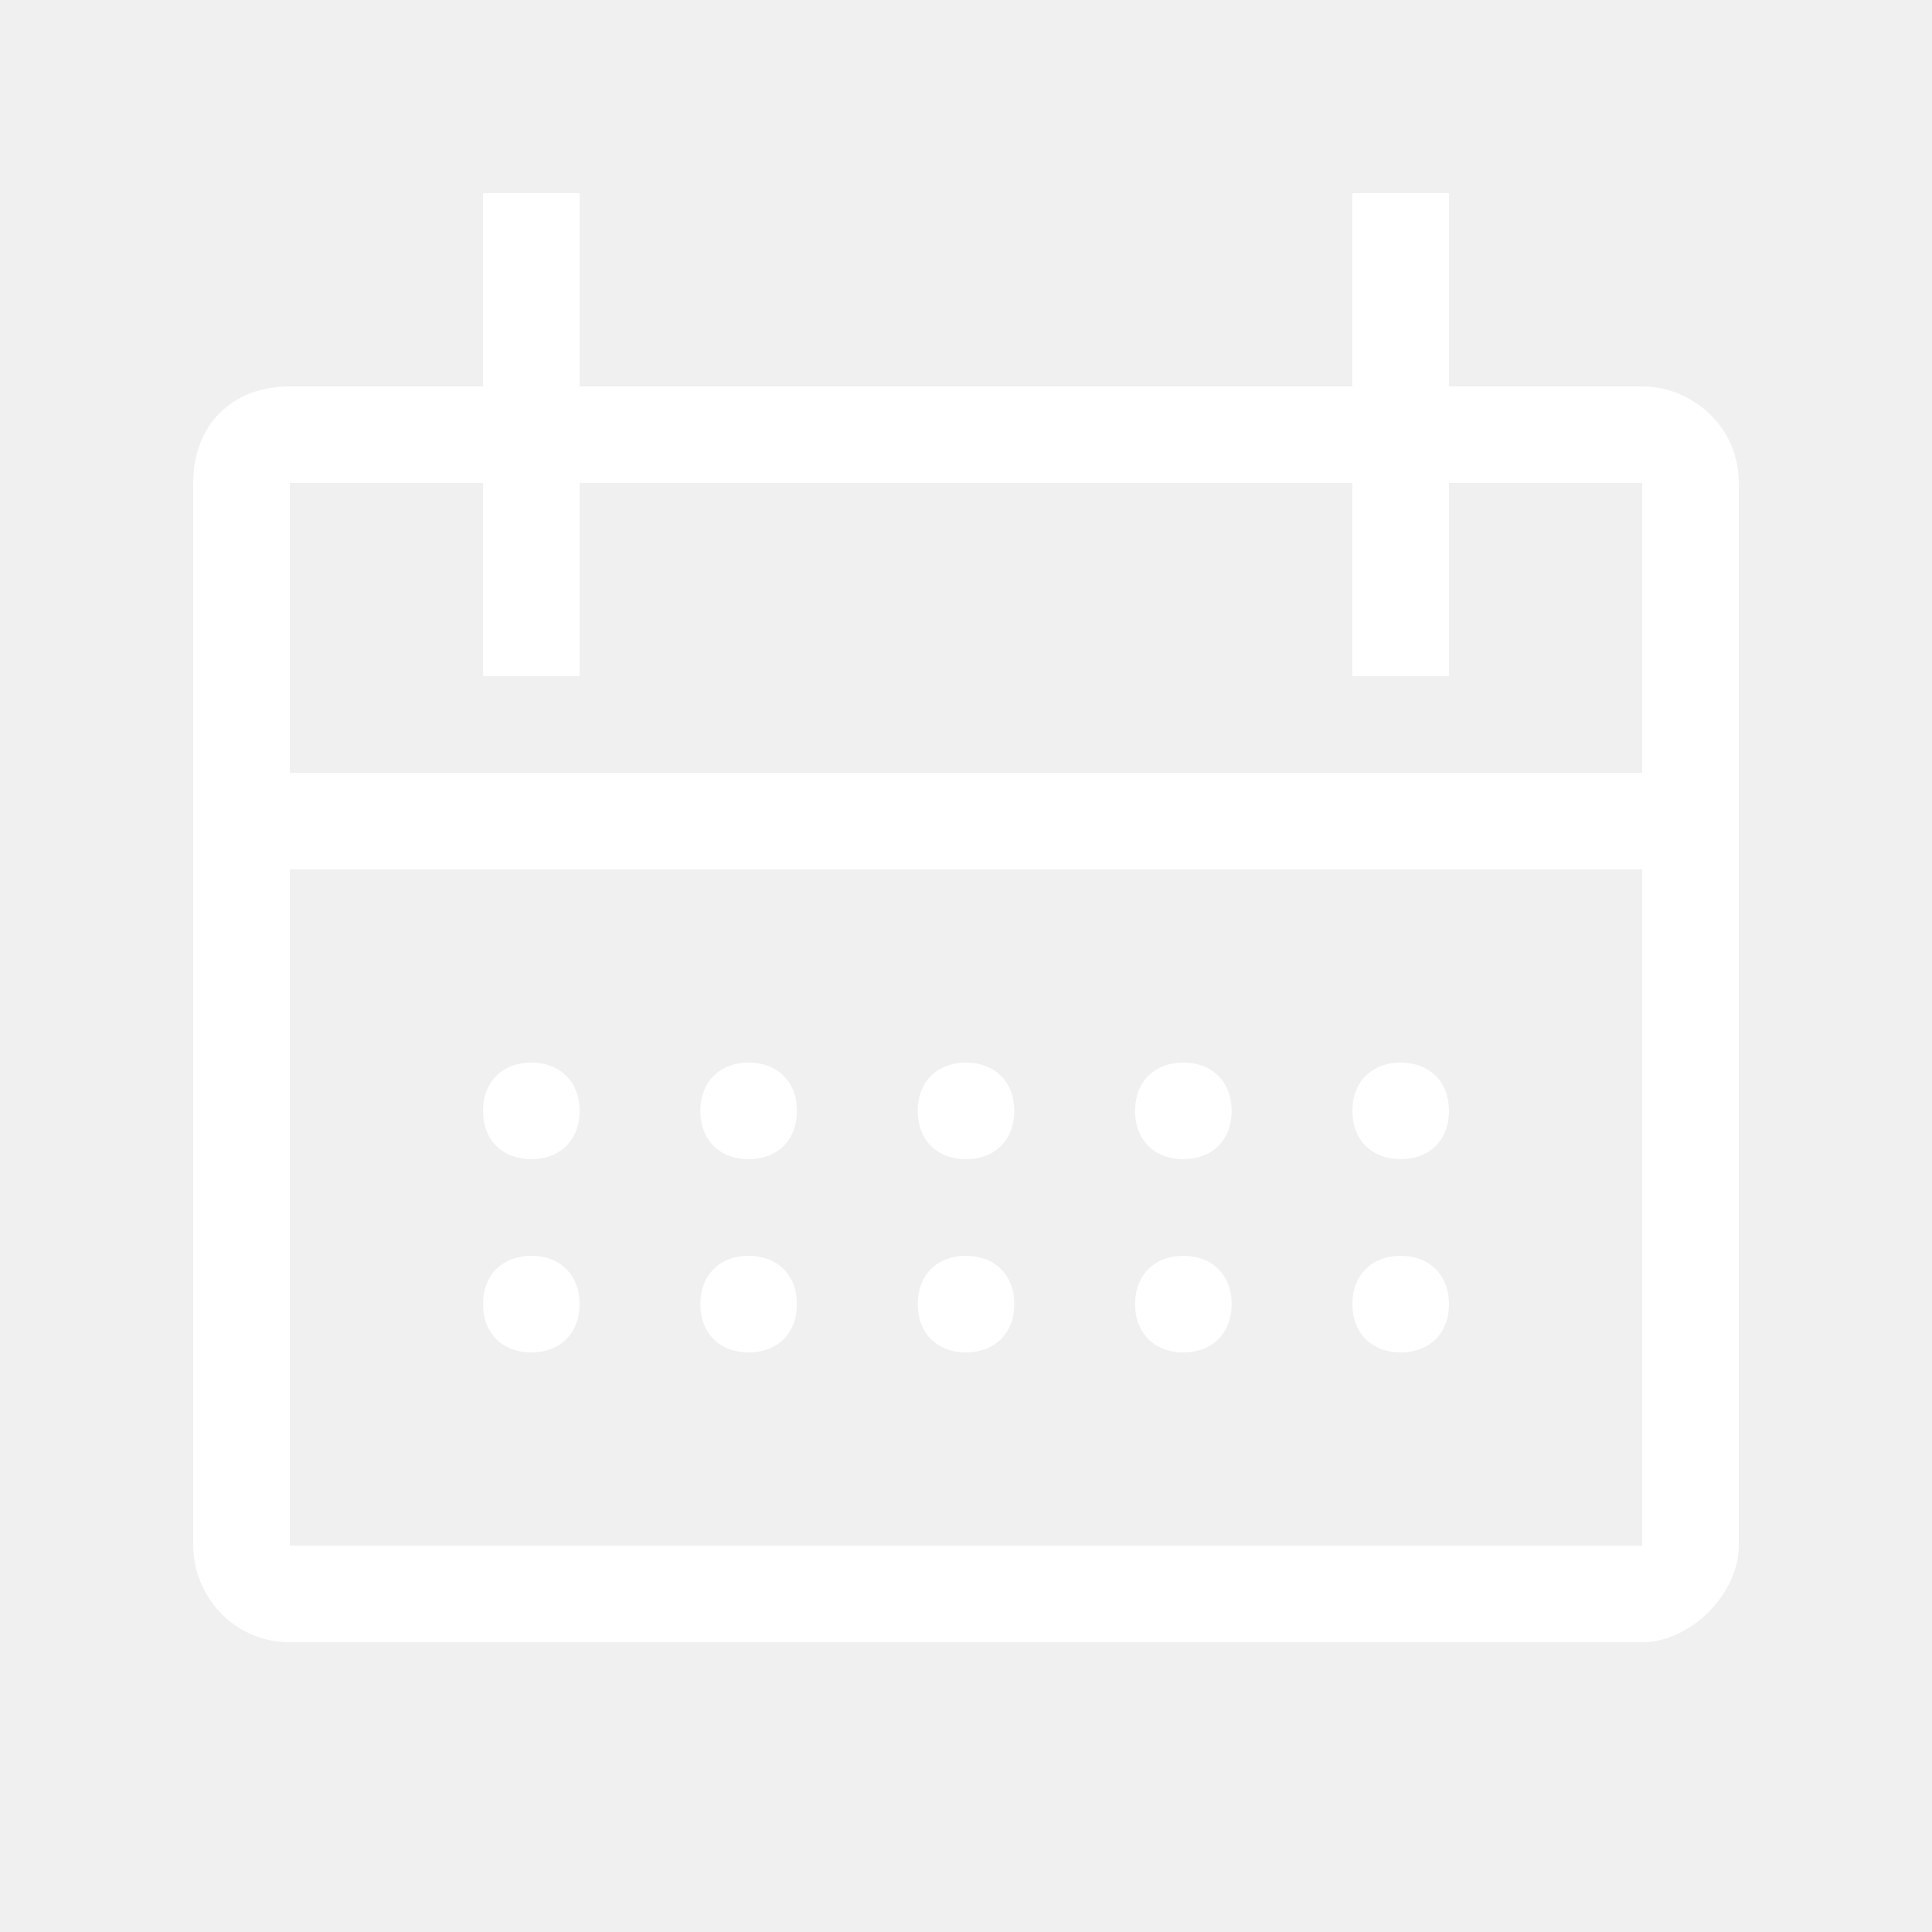
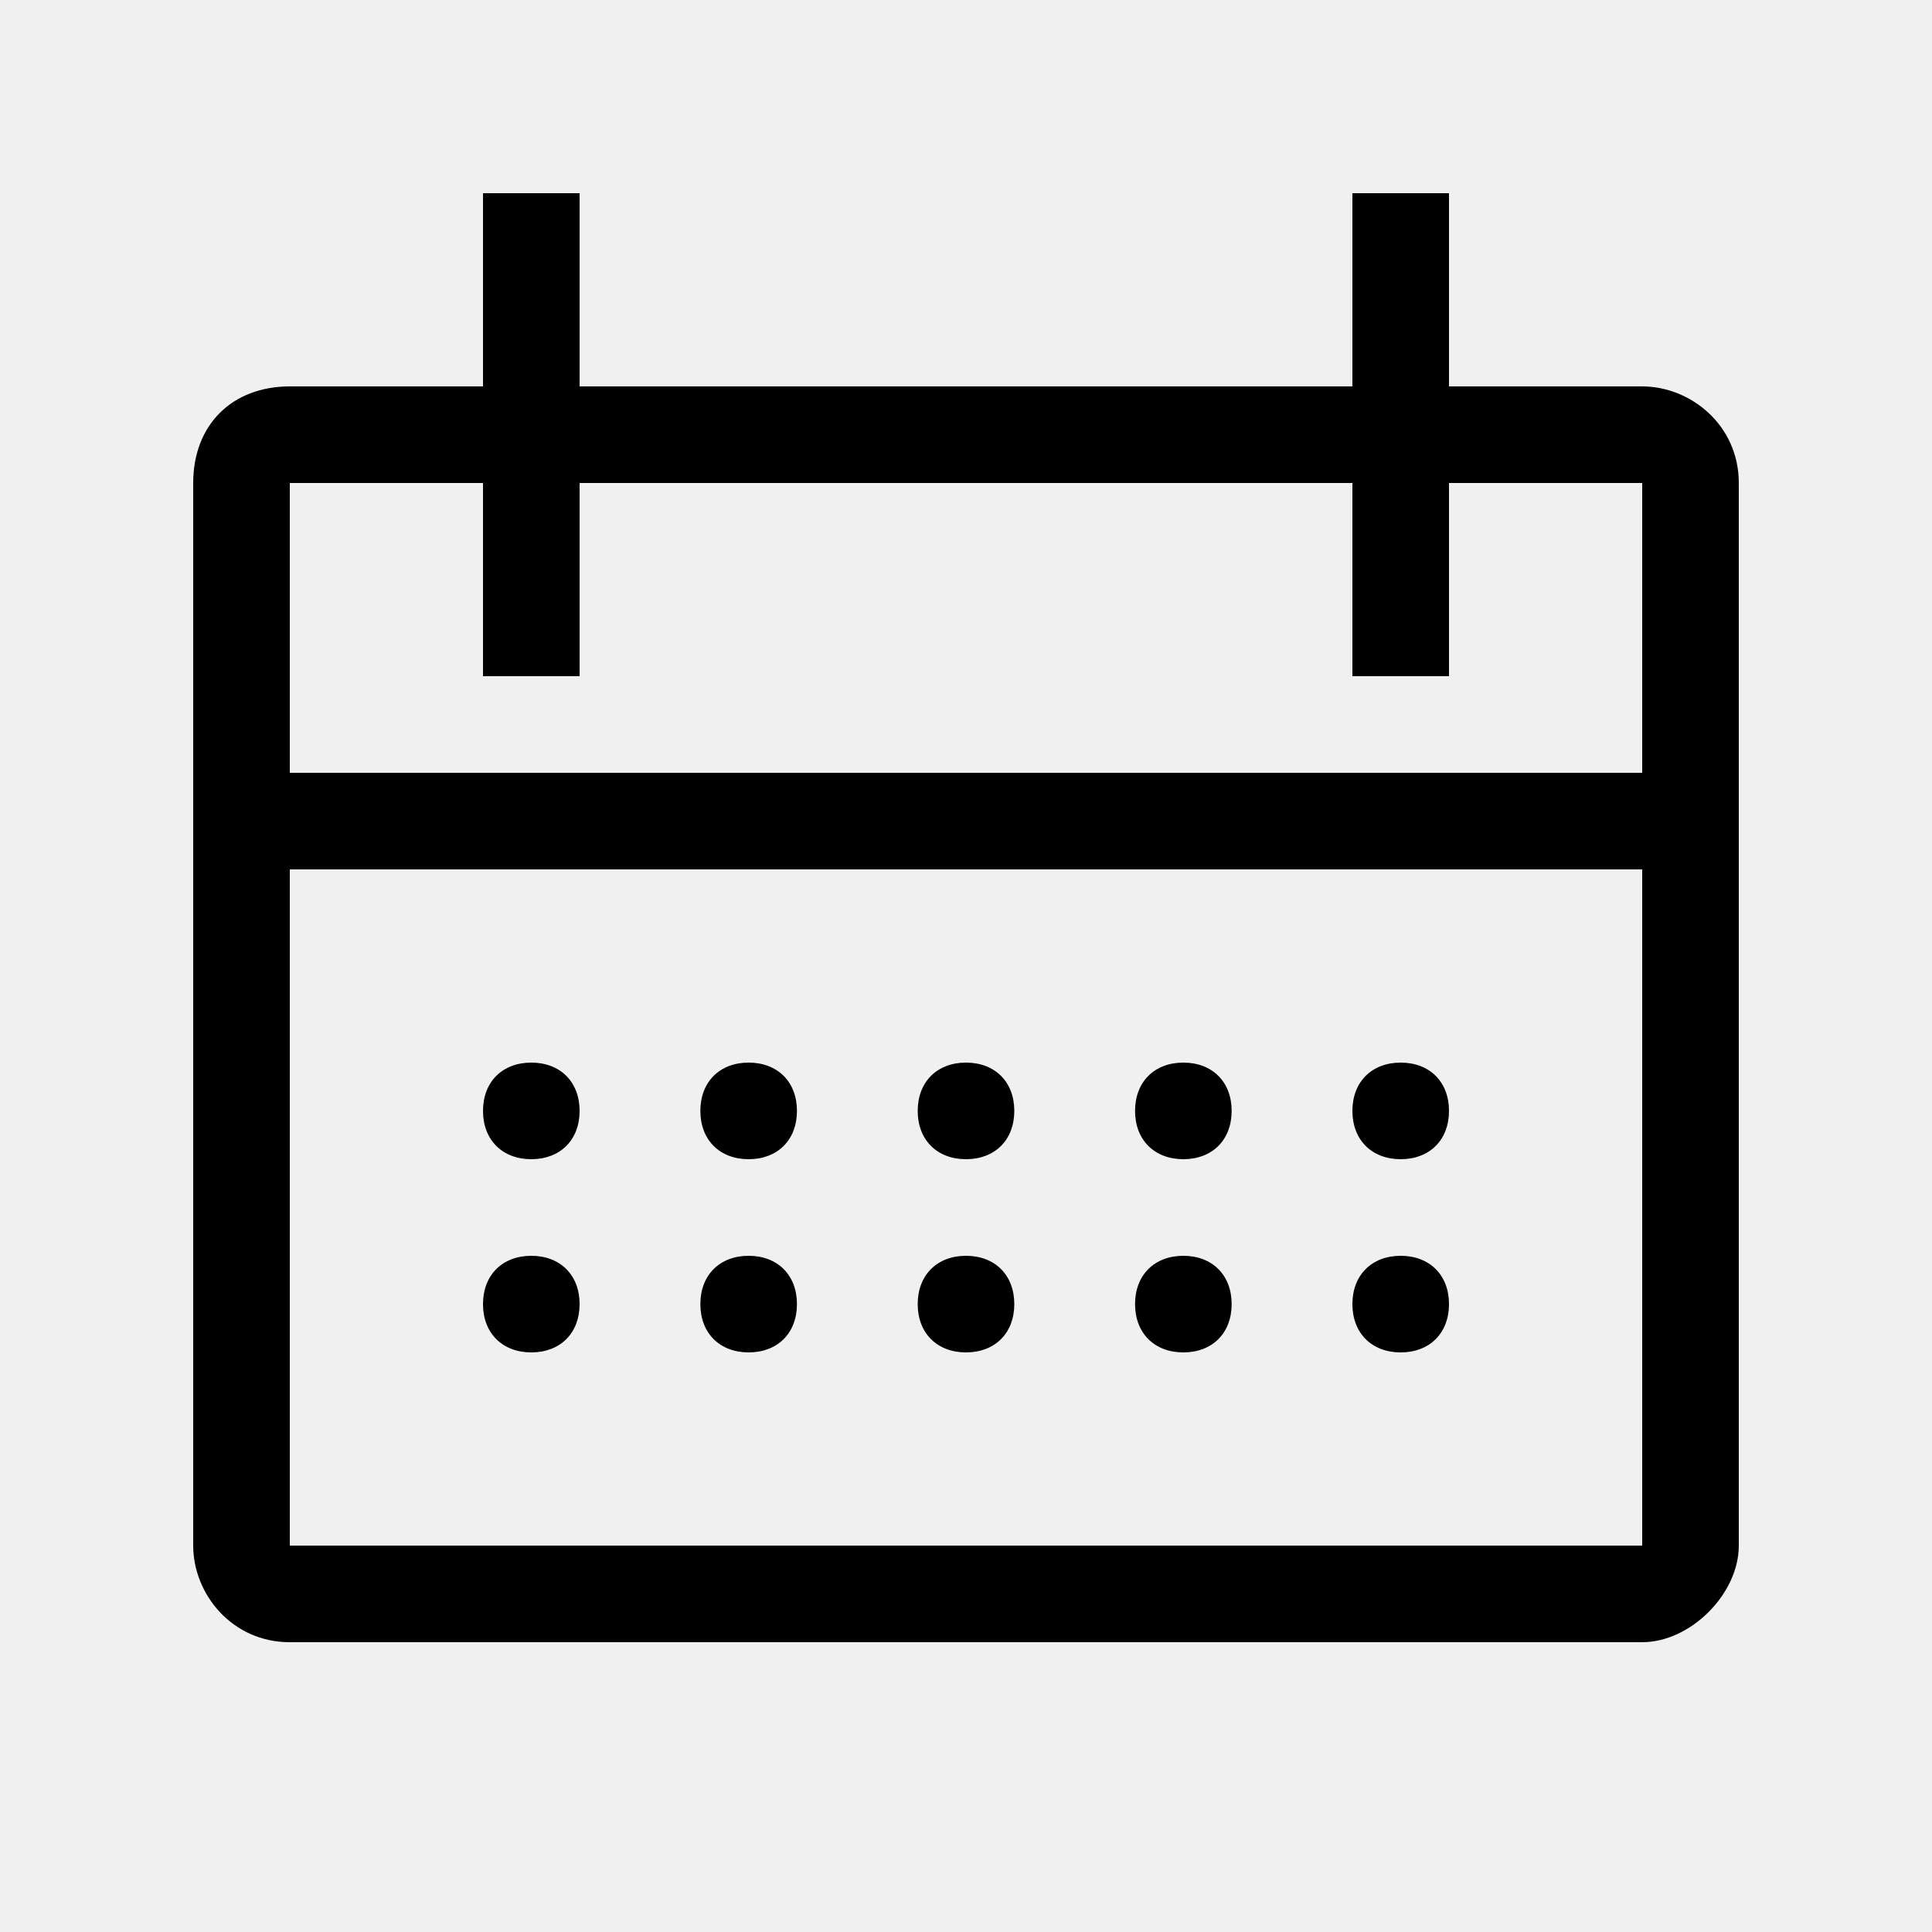
- <svg xmlns="http://www.w3.org/2000/svg" width="20" height="20" fill="#fff">
-   <g fill="#fff">
+ <svg xmlns="http://www.w3.org/2000/svg" width="20" height="20" fill="#000">
+   <g fill="#000">
    <path d="M7.75 12c.3 0 .5-.2.5-.5s-.2-.5-.5-.5-.5.2-.5.5.2.5.5.5Z" />
    <path d="M17 4h-2V2h-1v2H6V2H5v2H3c-.6 0-1 .4-1 1v11c0 .5.4 1 1 1h14c.5 0 1-.5 1-1V5c0-.6-.5-1-1-1Zm0 12H3V9h14v7ZM3 8V5h2v2h1V5h8v2h1V5h2v3H3Z" />
    <path d="M10 12c.3 0 .5-.2.5-.5s-.2-.5-.5-.5-.5.2-.5.5.2.5.5.5ZM12.25 12c.3 0 .5-.2.5-.5s-.2-.5-.5-.5-.5.2-.5.5.2.5.5.5ZM7.75 13c-.3 0-.5.2-.5.5s.2.5.5.5.5-.2.5-.5-.2-.5-.5-.5ZM5.5 12c.3 0 .5-.2.5-.5s-.2-.5-.5-.5-.5.2-.5.5.2.5.5.5ZM5.5 13c-.3 0-.5.2-.5.5s.2.5.5.5.5-.2.5-.5-.2-.5-.5-.5ZM10 13c-.3 0-.5.2-.5.5s.2.5.5.5.5-.2.5-.5-.2-.5-.5-.5ZM12.25 13c-.3 0-.5.2-.5.5s.2.5.5.5.5-.2.5-.5-.2-.5-.5-.5ZM14.5 12c.3 0 .5-.2.5-.5s-.2-.5-.5-.5-.5.2-.5.5.2.5.5.5ZM14.5 13c-.3 0-.5.2-.5.5s.2.5.5.5.5-.2.5-.5-.2-.5-.5-.5Z" />
  </g>
</svg>
